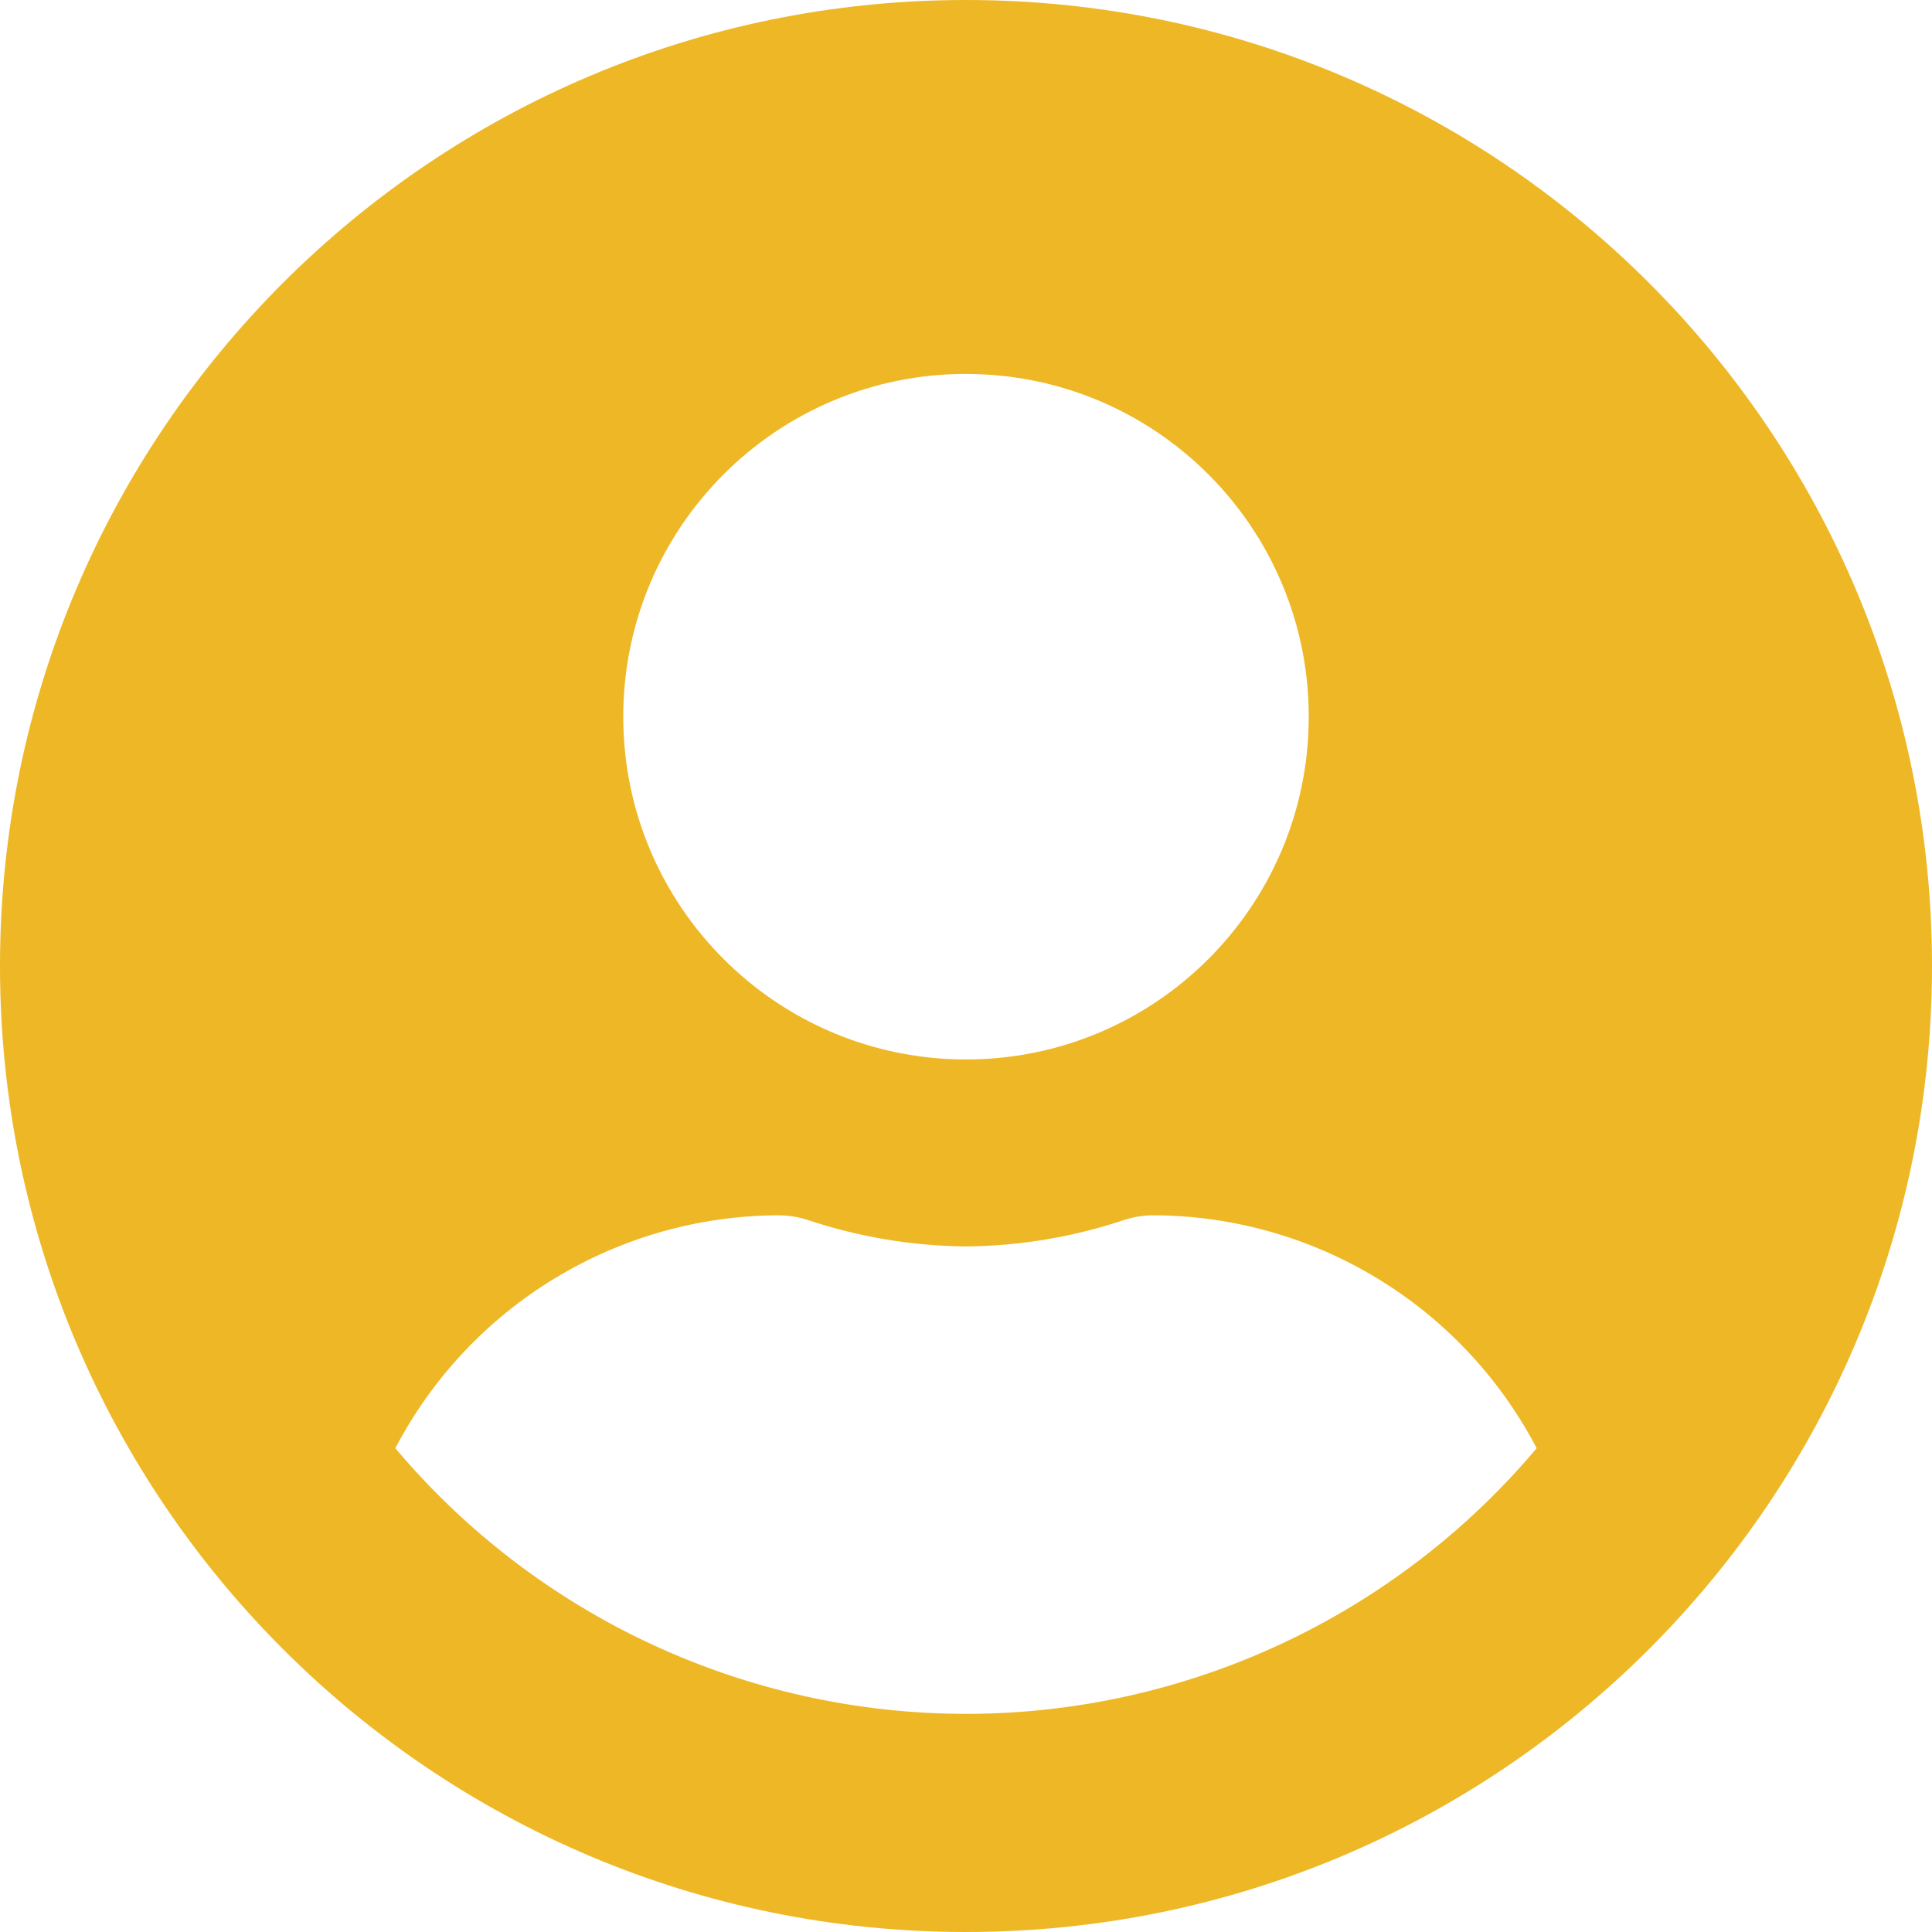
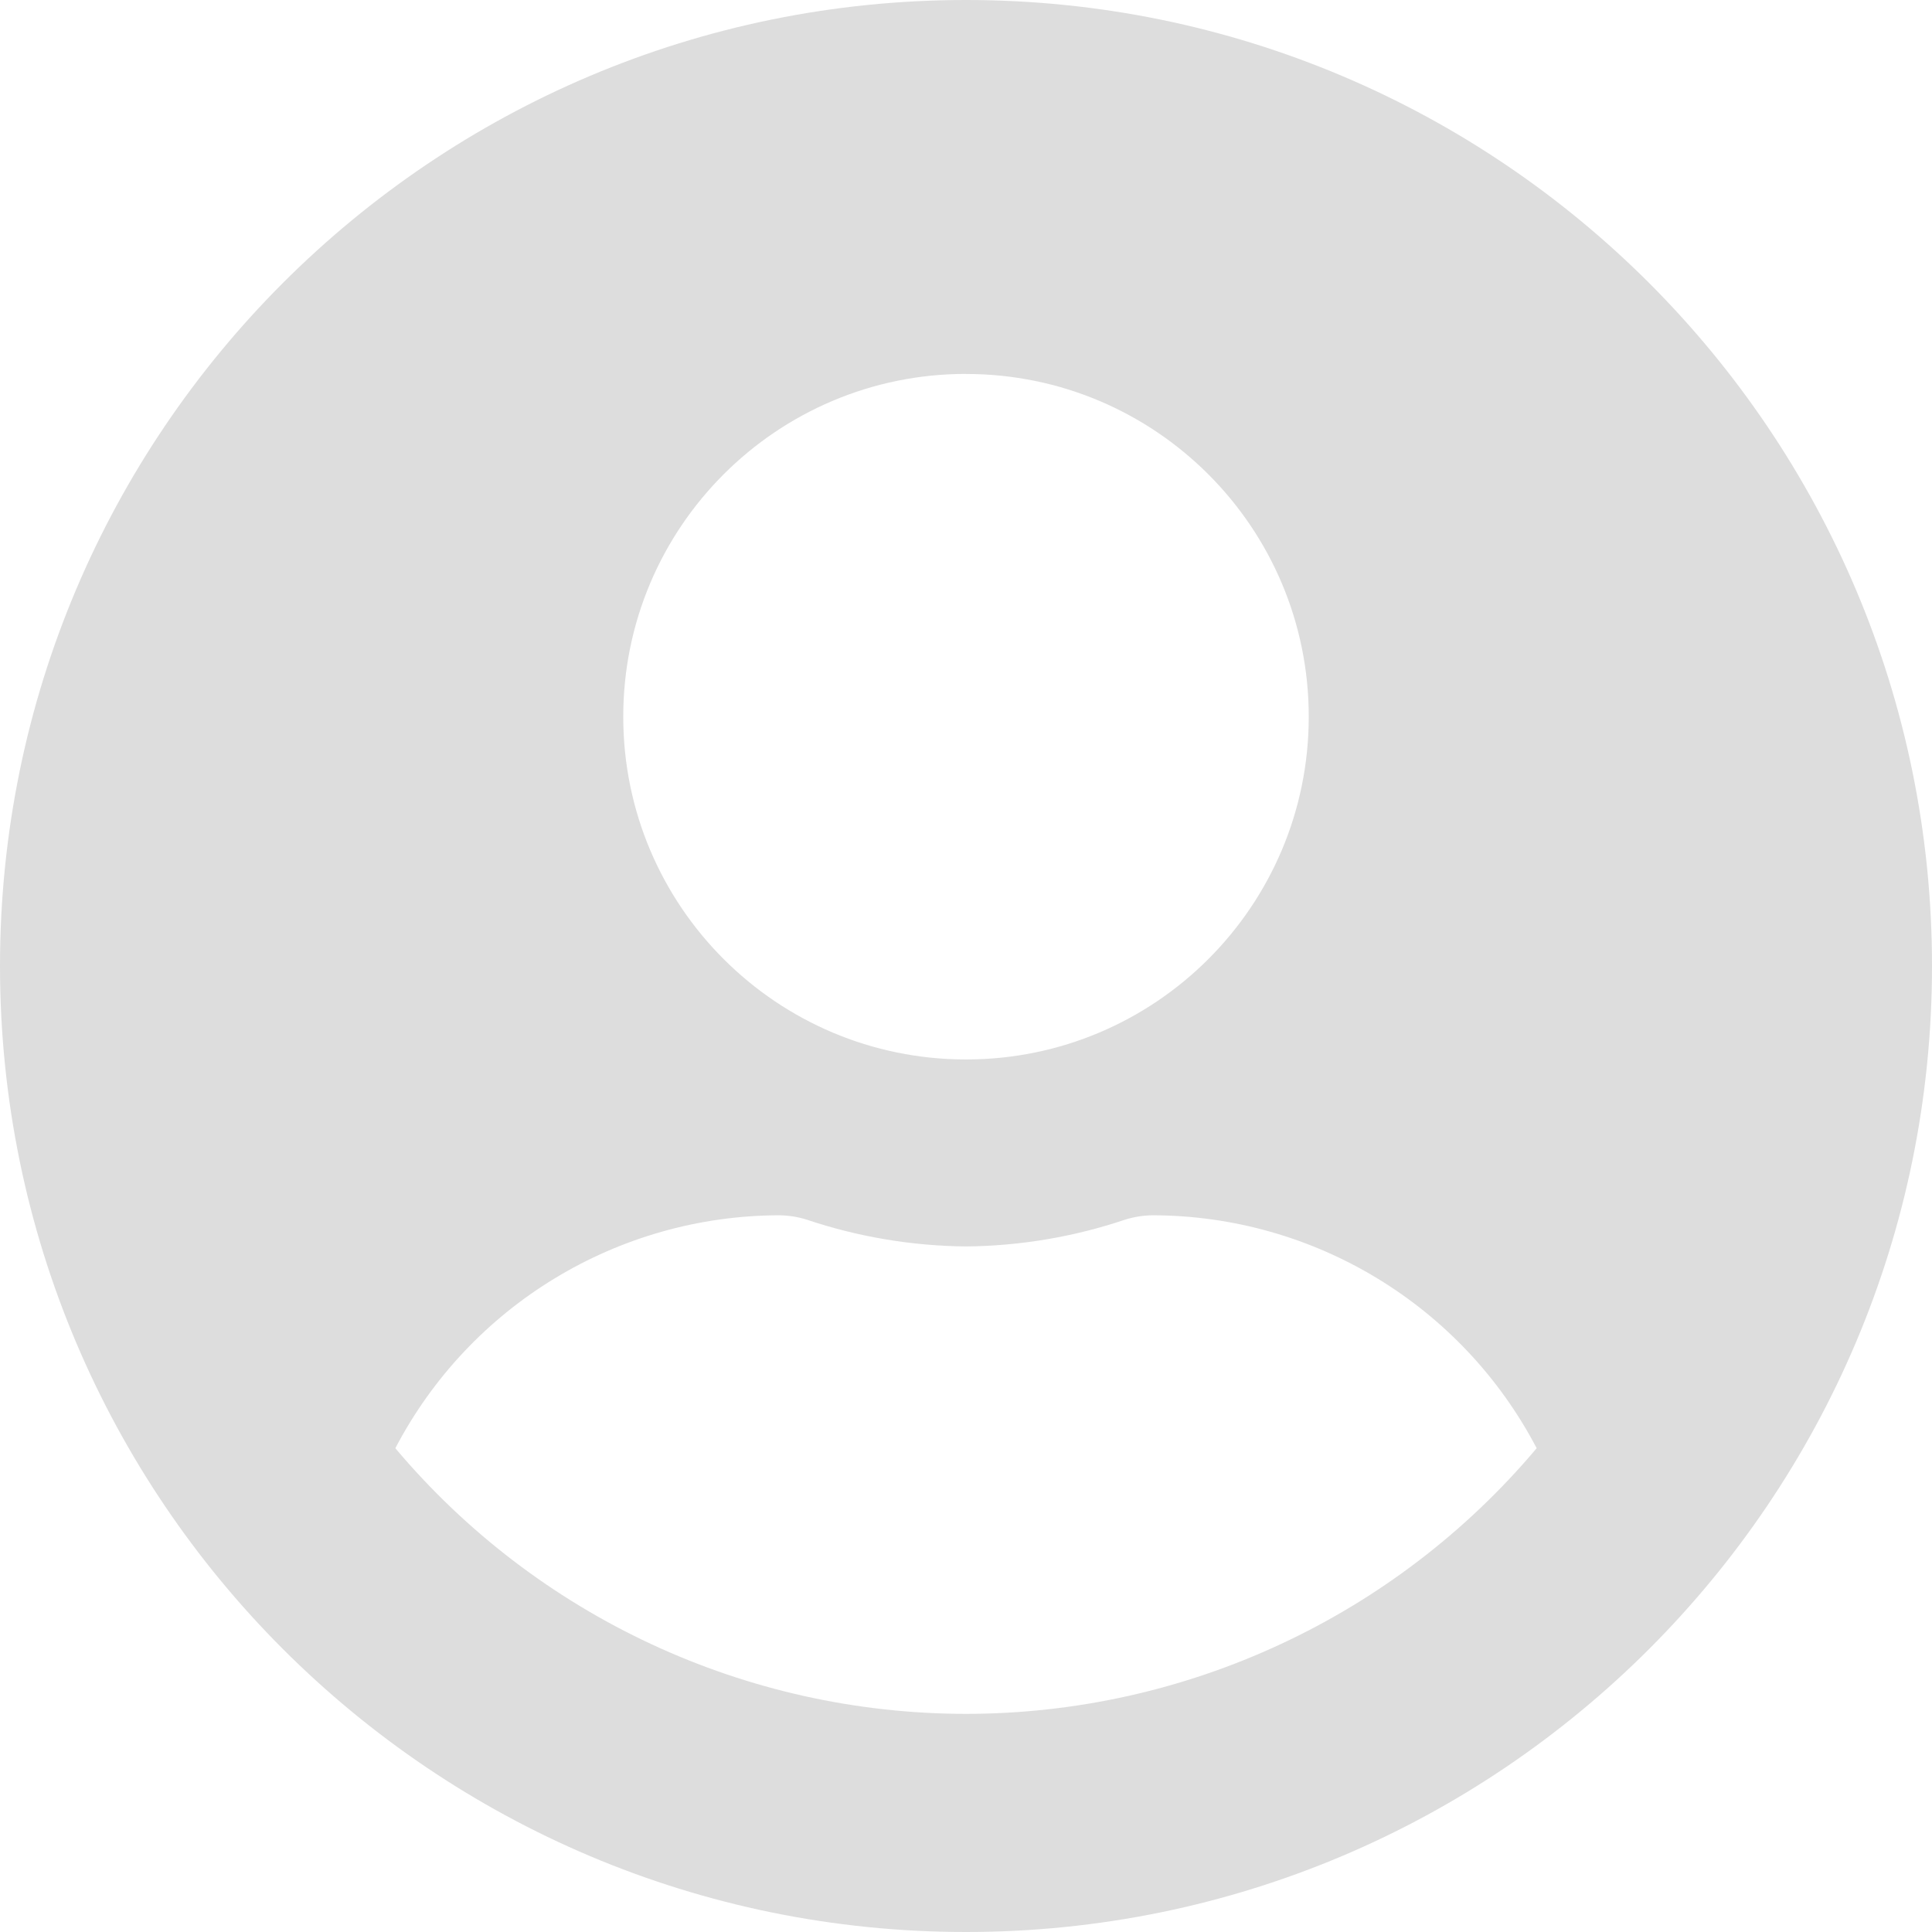
<svg xmlns="http://www.w3.org/2000/svg" width="32" height="32" viewBox="0 0 32 32">
-   <path d="M16,.563a16,16,0,1,0,16,16A16,16,0,0,0,16,.563Zm0,6.194a5.677,5.677,0,1,1-5.677,5.677A5.678,5.678,0,0,1,16,6.756ZM16,28.95a12.363,12.363,0,0,1-9.452-4.4A7.193,7.193,0,0,1,12.9,20.692a1.579,1.579,0,0,1,.458.071A8.542,8.542,0,0,0,16,21.208a8.51,8.51,0,0,0,2.639-.445,1.579,1.579,0,0,1,.458-.071,7.193,7.193,0,0,1,6.355,3.858A12.363,12.363,0,0,1,16,28.95Z" transform="translate(0 -0.563)" fill="#eeb725" />
+   <path d="M16,.563a16,16,0,1,0,16,16A16,16,0,0,0,16,.563Zm0,6.194a5.677,5.677,0,1,1-5.677,5.677A5.678,5.678,0,0,1,16,6.756ZM16,28.95a12.363,12.363,0,0,1-9.452-4.4A7.193,7.193,0,0,1,12.9,20.692a1.579,1.579,0,0,1,.458.071A8.542,8.542,0,0,0,16,21.208a8.51,8.51,0,0,0,2.639-.445,1.579,1.579,0,0,1,.458-.071,7.193,7.193,0,0,1,6.355,3.858A12.363,12.363,0,0,1,16,28.95Z" transform="translate(0 -0.563)" fill="#ddd" />
</svg>
